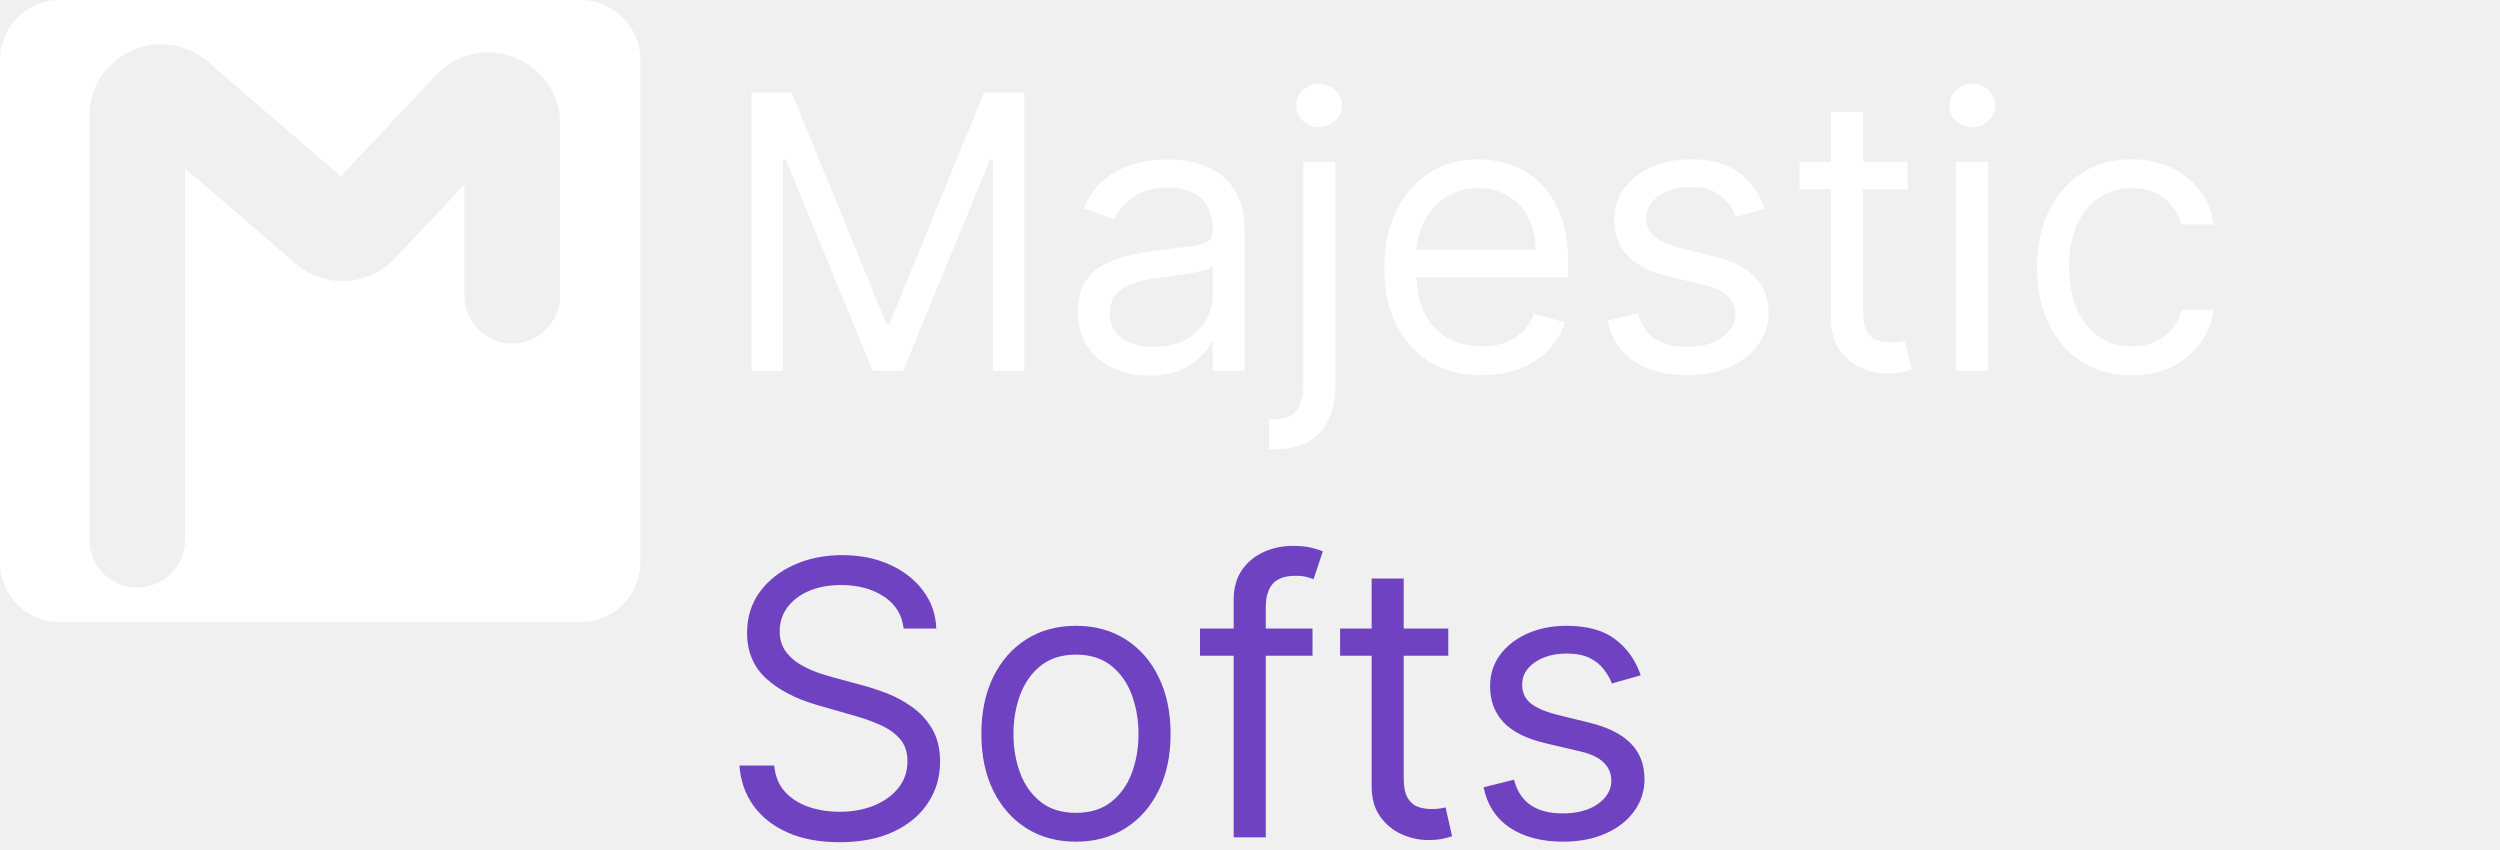
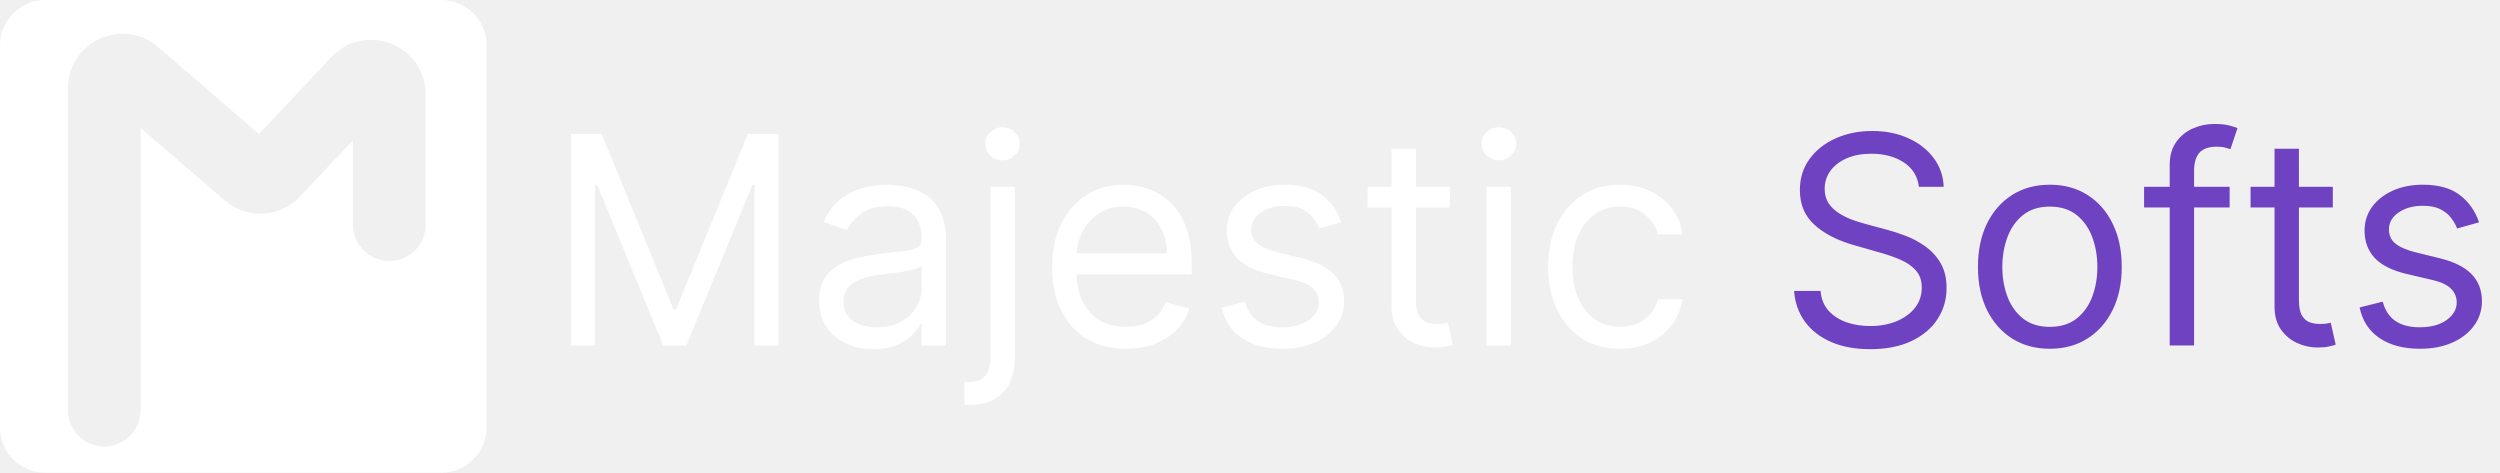
- <svg xmlns="http://www.w3.org/2000/svg" width="209" height="71" viewBox="0 0 209 71" fill="none">
-   <path d="M62.818 7.727H66.182L74.091 27.046H74.364L82.273 7.727H85.636V31H83V13.318H82.773L75.5 31H72.954L65.682 13.318H65.454V31H62.818V7.727ZM96.06 31.409C94.954 31.409 93.95 31.201 93.048 30.784C92.147 30.36 91.431 29.75 90.901 28.954C90.37 28.151 90.105 27.182 90.105 26.046C90.105 25.046 90.302 24.235 90.696 23.614C91.09 22.985 91.617 22.492 92.276 22.136C92.935 21.78 93.662 21.515 94.457 21.341C95.26 21.159 96.067 21.015 96.878 20.909C97.938 20.773 98.798 20.671 99.457 20.602C100.124 20.526 100.609 20.401 100.912 20.227C101.223 20.053 101.378 19.75 101.378 19.318V19.227C101.378 18.106 101.071 17.235 100.457 16.614C99.851 15.992 98.931 15.682 97.696 15.682C96.416 15.682 95.412 15.962 94.685 16.523C93.957 17.083 93.446 17.682 93.151 18.318L90.605 17.409C91.06 16.349 91.666 15.523 92.423 14.932C93.188 14.333 94.022 13.917 94.923 13.682C95.832 13.439 96.726 13.318 97.605 13.318C98.166 13.318 98.81 13.386 99.537 13.523C100.272 13.652 100.98 13.921 101.662 14.329C102.351 14.739 102.923 15.356 103.378 16.182C103.832 17.008 104.06 18.114 104.06 19.5V31H101.378V28.636H101.241C101.06 29.015 100.757 29.421 100.332 29.852C99.908 30.284 99.344 30.651 98.639 30.954C97.935 31.258 97.075 31.409 96.06 31.409ZM96.469 29C97.529 29 98.423 28.792 99.151 28.375C99.885 27.958 100.438 27.421 100.81 26.761C101.188 26.102 101.378 25.409 101.378 24.682V22.227C101.264 22.364 101.014 22.489 100.628 22.602C100.249 22.708 99.81 22.803 99.31 22.886C98.817 22.962 98.336 23.03 97.867 23.091C97.404 23.144 97.029 23.189 96.742 23.227C96.044 23.318 95.393 23.466 94.787 23.671C94.188 23.867 93.704 24.167 93.332 24.568C92.969 24.962 92.787 25.5 92.787 26.182C92.787 27.114 93.132 27.818 93.821 28.296C94.518 28.765 95.401 29 96.469 29ZM108.955 13.546H111.636V32.273C111.636 33.349 111.451 34.28 111.08 35.068C110.716 35.856 110.163 36.466 109.42 36.898C108.686 37.33 107.758 37.545 106.636 37.545C106.545 37.545 106.455 37.545 106.364 37.545C106.273 37.545 106.182 37.545 106.091 37.545V35.045C106.182 35.045 106.265 35.045 106.341 35.045C106.417 35.045 106.5 35.045 106.591 35.045C107.409 35.045 108.008 34.803 108.386 34.318C108.765 33.841 108.955 33.159 108.955 32.273V13.546ZM110.273 10.636C109.75 10.636 109.299 10.458 108.92 10.102C108.549 9.746 108.364 9.318 108.364 8.818C108.364 8.318 108.549 7.89 108.92 7.534C109.299 7.178 109.75 7 110.273 7C110.795 7 111.242 7.178 111.614 7.534C111.992 7.89 112.182 8.318 112.182 8.818C112.182 9.318 111.992 9.746 111.614 10.102C111.242 10.458 110.795 10.636 110.273 10.636ZM123.866 31.364C122.185 31.364 120.734 30.992 119.514 30.25C118.302 29.5 117.366 28.454 116.707 27.114C116.056 25.765 115.73 24.197 115.73 22.409C115.73 20.621 116.056 19.046 116.707 17.682C117.366 16.311 118.283 15.242 119.457 14.477C120.639 13.704 122.018 13.318 123.594 13.318C124.503 13.318 125.401 13.47 126.287 13.773C127.173 14.076 127.98 14.568 128.707 15.25C129.435 15.924 130.014 16.818 130.446 17.932C130.878 19.046 131.094 20.417 131.094 22.046V23.182H117.639V20.864H128.366C128.366 19.879 128.17 19 127.776 18.227C127.389 17.454 126.836 16.845 126.116 16.398C125.404 15.951 124.563 15.727 123.594 15.727C122.526 15.727 121.601 15.992 120.821 16.523C120.048 17.046 119.454 17.727 119.037 18.568C118.62 19.409 118.412 20.311 118.412 21.273V22.818C118.412 24.136 118.639 25.254 119.094 26.171C119.556 27.079 120.196 27.773 121.014 28.25C121.832 28.72 122.783 28.954 123.866 28.954C124.571 28.954 125.207 28.856 125.776 28.659C126.351 28.454 126.848 28.151 127.264 27.75C127.681 27.341 128.003 26.833 128.23 26.227L130.821 26.954C130.548 27.833 130.09 28.606 129.446 29.273C128.802 29.932 128.007 30.447 127.06 30.818C126.113 31.182 125.048 31.364 123.866 31.364ZM147.537 17.454L145.128 18.136C144.976 17.735 144.753 17.345 144.457 16.966C144.17 16.579 143.776 16.261 143.276 16.011C142.776 15.761 142.135 15.636 141.355 15.636C140.287 15.636 139.397 15.883 138.685 16.375C137.98 16.86 137.628 17.477 137.628 18.227C137.628 18.894 137.87 19.421 138.355 19.807C138.84 20.193 139.598 20.515 140.628 20.773L143.219 21.409C144.779 21.788 145.942 22.367 146.707 23.148C147.473 23.921 147.855 24.917 147.855 26.136C147.855 27.136 147.567 28.03 146.991 28.818C146.423 29.606 145.628 30.227 144.605 30.682C143.582 31.136 142.393 31.364 141.037 31.364C139.257 31.364 137.783 30.977 136.616 30.204C135.45 29.432 134.711 28.303 134.401 26.818L136.946 26.182C137.188 27.121 137.647 27.826 138.321 28.296C139.003 28.765 139.893 29 140.991 29C142.241 29 143.234 28.735 143.969 28.204C144.711 27.667 145.082 27.023 145.082 26.273C145.082 25.667 144.87 25.159 144.446 24.75C144.022 24.333 143.37 24.023 142.491 23.818L139.582 23.136C137.984 22.758 136.81 22.171 136.06 21.375C135.317 20.572 134.946 19.568 134.946 18.364C134.946 17.379 135.223 16.508 135.776 15.75C136.336 14.992 137.098 14.398 138.06 13.966C139.029 13.534 140.128 13.318 141.355 13.318C143.082 13.318 144.438 13.697 145.423 14.454C146.416 15.212 147.12 16.212 147.537 17.454ZM159.483 13.546V15.818H150.438V13.546H159.483ZM153.074 9.364H155.756V26C155.756 26.758 155.866 27.326 156.085 27.704C156.313 28.076 156.6 28.326 156.949 28.454C157.305 28.576 157.68 28.636 158.074 28.636C158.369 28.636 158.612 28.621 158.801 28.591C158.991 28.553 159.142 28.523 159.256 28.5L159.801 30.909C159.619 30.977 159.366 31.046 159.04 31.114C158.714 31.189 158.301 31.227 157.801 31.227C157.044 31.227 156.301 31.064 155.574 30.739C154.854 30.413 154.256 29.917 153.778 29.25C153.309 28.583 153.074 27.742 153.074 26.727V9.364ZM163.517 31V13.546H166.199V31H163.517ZM164.881 10.636C164.358 10.636 163.907 10.458 163.528 10.102C163.157 9.746 162.972 9.318 162.972 8.818C162.972 8.318 163.157 7.89 163.528 7.534C163.907 7.178 164.358 7 164.881 7C165.403 7 165.85 7.178 166.222 7.534C166.6 7.89 166.79 8.318 166.79 8.818C166.79 9.318 166.6 9.746 166.222 10.102C165.85 10.458 165.403 10.636 164.881 10.636ZM178.202 31.364C176.565 31.364 175.156 30.977 173.974 30.204C172.793 29.432 171.884 28.367 171.247 27.011C170.611 25.655 170.293 24.106 170.293 22.364C170.293 20.591 170.618 19.026 171.27 17.671C171.929 16.307 172.846 15.242 174.02 14.477C175.202 13.704 176.58 13.318 178.156 13.318C179.384 13.318 180.49 13.546 181.474 14C182.459 14.454 183.266 15.091 183.895 15.909C184.524 16.727 184.914 17.682 185.065 18.773H182.384C182.179 17.977 181.724 17.273 181.02 16.659C180.323 16.038 179.384 15.727 178.202 15.727C177.156 15.727 176.24 16 175.452 16.546C174.671 17.083 174.062 17.845 173.622 18.829C173.19 19.807 172.974 20.954 172.974 22.273C172.974 23.621 173.187 24.796 173.611 25.796C174.043 26.796 174.649 27.572 175.429 28.125C176.217 28.678 177.141 28.954 178.202 28.954C178.899 28.954 179.531 28.833 180.099 28.591C180.668 28.349 181.149 28 181.543 27.546C181.937 27.091 182.217 26.546 182.384 25.909H185.065C184.914 26.939 184.539 27.867 183.94 28.693C183.349 29.511 182.565 30.163 181.588 30.648C180.618 31.125 179.49 31.364 178.202 31.364Z" fill="white" />
-   <path d="M75.546 52.545C75.409 51.394 74.856 50.5 73.886 49.864C72.917 49.227 71.727 48.909 70.318 48.909C69.288 48.909 68.386 49.076 67.614 49.409C66.849 49.742 66.25 50.201 65.818 50.784C65.394 51.367 65.182 52.03 65.182 52.773C65.182 53.394 65.329 53.928 65.625 54.375C65.928 54.814 66.314 55.182 66.784 55.477C67.254 55.765 67.746 56.004 68.261 56.193C68.776 56.375 69.25 56.523 69.682 56.636L72.046 57.273C72.651 57.432 73.326 57.651 74.068 57.932C74.818 58.212 75.534 58.595 76.216 59.08C76.905 59.557 77.474 60.17 77.921 60.92C78.367 61.67 78.591 62.591 78.591 63.682C78.591 64.939 78.261 66.076 77.602 67.091C76.951 68.106 75.996 68.913 74.739 69.511C73.489 70.11 71.97 70.409 70.182 70.409C68.515 70.409 67.072 70.14 65.852 69.602C64.64 69.064 63.686 68.314 62.989 67.352C62.299 66.39 61.909 65.273 61.818 64H64.727C64.803 64.879 65.099 65.606 65.614 66.182C66.136 66.75 66.796 67.174 67.591 67.454C68.394 67.727 69.258 67.864 70.182 67.864C71.258 67.864 72.224 67.689 73.079 67.341C73.936 66.985 74.614 66.492 75.114 65.864C75.614 65.227 75.864 64.485 75.864 63.636C75.864 62.864 75.648 62.235 75.216 61.75C74.784 61.265 74.216 60.871 73.511 60.568C72.807 60.265 72.046 60 71.227 59.773L68.364 58.955C66.546 58.432 65.106 57.686 64.046 56.716C62.985 55.746 62.455 54.477 62.455 52.909C62.455 51.606 62.807 50.47 63.511 49.5C64.224 48.523 65.178 47.765 66.375 47.227C67.579 46.682 68.924 46.409 70.409 46.409C71.909 46.409 73.242 46.678 74.409 47.216C75.576 47.746 76.5 48.474 77.182 49.398C77.871 50.322 78.235 51.371 78.273 52.545H75.546ZM89.952 70.364C88.376 70.364 86.993 69.989 85.804 69.239C84.622 68.489 83.698 67.439 83.031 66.091C82.372 64.742 82.043 63.167 82.043 61.364C82.043 59.545 82.372 57.958 83.031 56.602C83.698 55.246 84.622 54.193 85.804 53.443C86.993 52.693 88.376 52.318 89.952 52.318C91.528 52.318 92.906 52.693 94.088 53.443C95.278 54.193 96.202 55.246 96.861 56.602C97.528 57.958 97.861 59.545 97.861 61.364C97.861 63.167 97.528 64.742 96.861 66.091C96.202 67.439 95.278 68.489 94.088 69.239C92.906 69.989 91.528 70.364 89.952 70.364ZM89.952 67.954C91.149 67.954 92.133 67.648 92.906 67.034C93.679 66.421 94.251 65.614 94.622 64.614C94.993 63.614 95.179 62.53 95.179 61.364C95.179 60.197 94.993 59.11 94.622 58.102C94.251 57.095 93.679 56.28 92.906 55.659C92.133 55.038 91.149 54.727 89.952 54.727C88.755 54.727 87.77 55.038 86.997 55.659C86.224 56.28 85.653 57.095 85.281 58.102C84.91 59.11 84.724 60.197 84.724 61.364C84.724 62.53 84.91 63.614 85.281 64.614C85.653 65.614 86.224 66.421 86.997 67.034C87.77 67.648 88.755 67.954 89.952 67.954ZM109.727 52.545V54.818H100.318V52.545H109.727ZM103.136 70V50.136C103.136 49.136 103.371 48.303 103.841 47.636C104.311 46.97 104.92 46.47 105.67 46.136C106.42 45.803 107.212 45.636 108.045 45.636C108.705 45.636 109.242 45.689 109.659 45.795C110.076 45.901 110.386 46 110.591 46.091L109.818 48.409C109.682 48.364 109.492 48.307 109.25 48.239C109.015 48.17 108.705 48.136 108.318 48.136C107.432 48.136 106.792 48.36 106.398 48.807C106.011 49.254 105.818 49.909 105.818 50.773V70H103.136ZM121.077 52.545V54.818H112.031V52.545H121.077ZM114.668 48.364H117.349V65C117.349 65.758 117.459 66.326 117.679 66.704C117.906 67.076 118.194 67.326 118.543 67.454C118.899 67.576 119.274 67.636 119.668 67.636C119.963 67.636 120.205 67.621 120.395 67.591C120.584 67.553 120.736 67.523 120.849 67.5L121.395 69.909C121.213 69.977 120.959 70.046 120.634 70.114C120.308 70.189 119.895 70.227 119.395 70.227C118.637 70.227 117.895 70.064 117.168 69.739C116.448 69.413 115.849 68.917 115.372 68.25C114.902 67.583 114.668 66.742 114.668 65.727V48.364ZM137.162 56.455L134.753 57.136C134.601 56.735 134.378 56.345 134.082 55.966C133.795 55.58 133.401 55.261 132.901 55.011C132.401 54.761 131.76 54.636 130.98 54.636C129.912 54.636 129.022 54.883 128.31 55.375C127.605 55.86 127.253 56.477 127.253 57.227C127.253 57.894 127.495 58.42 127.98 58.807C128.465 59.193 129.223 59.515 130.253 59.773L132.844 60.409C134.404 60.788 135.567 61.367 136.332 62.148C137.098 62.92 137.48 63.917 137.48 65.136C137.48 66.136 137.192 67.03 136.616 67.818C136.048 68.606 135.253 69.227 134.23 69.682C133.207 70.136 132.018 70.364 130.662 70.364C128.882 70.364 127.408 69.977 126.241 69.204C125.075 68.432 124.336 67.303 124.026 65.818L126.571 65.182C126.813 66.121 127.272 66.826 127.946 67.296C128.628 67.765 129.518 68 130.616 68C131.866 68 132.859 67.735 133.594 67.204C134.336 66.667 134.707 66.023 134.707 65.273C134.707 64.667 134.495 64.159 134.071 63.75C133.647 63.333 132.995 63.023 132.116 62.818L129.207 62.136C127.609 61.758 126.435 61.17 125.685 60.375C124.942 59.572 124.571 58.568 124.571 57.364C124.571 56.379 124.848 55.508 125.401 54.75C125.961 53.992 126.723 53.398 127.685 52.966C128.654 52.534 129.753 52.318 130.98 52.318C132.707 52.318 134.063 52.697 135.048 53.455C136.041 54.212 136.745 55.212 137.162 56.455Z" fill="#6F42C1" />
+ <svg xmlns="http://www.w3.org/2000/svg" width="275" height="52" viewBox="0 0 275 52" fill="none">
+   <path d="M62.818 14.727H66.182L74.091 34.045H74.364L82.273 14.727H85.636V38H83V20.318H82.773L75.5 38H72.954L65.682 20.318H65.454V38H62.818V14.727ZM96.06 38.409C94.954 38.409 93.95 38.201 93.048 37.784C92.147 37.36 91.431 36.75 90.901 35.955C90.37 35.151 90.105 34.182 90.105 33.045C90.105 32.045 90.302 31.235 90.696 30.614C91.09 29.985 91.617 29.492 92.276 29.136C92.935 28.78 93.662 28.515 94.457 28.341C95.26 28.159 96.067 28.015 96.878 27.909C97.938 27.773 98.798 27.671 99.457 27.602C100.124 27.526 100.609 27.401 100.912 27.227C101.223 27.053 101.378 26.75 101.378 26.318V26.227C101.378 25.106 101.071 24.235 100.457 23.614C99.851 22.992 98.931 22.682 97.696 22.682C96.416 22.682 95.412 22.962 94.685 23.523C93.957 24.083 93.446 24.682 93.151 25.318L90.605 24.409C91.06 23.349 91.666 22.523 92.423 21.932C93.188 21.333 94.022 20.917 94.923 20.682C95.832 20.439 96.726 20.318 97.605 20.318C98.166 20.318 98.81 20.386 99.537 20.523C100.272 20.651 100.98 20.921 101.662 21.329C102.351 21.739 102.923 22.356 103.378 23.182C103.832 24.008 104.06 25.114 104.06 26.5V38H101.378V35.636H101.241C101.06 36.015 100.757 36.42 100.332 36.852C99.908 37.284 99.344 37.651 98.639 37.955C97.935 38.258 97.075 38.409 96.06 38.409ZM96.469 36C97.529 36 98.423 35.792 99.151 35.375C99.885 34.958 100.438 34.42 100.81 33.761C101.188 33.102 101.378 32.409 101.378 31.682V29.227C101.264 29.364 101.014 29.489 100.628 29.602C100.249 29.708 99.81 29.803 99.31 29.886C98.817 29.962 98.336 30.03 97.867 30.091C97.404 30.144 97.029 30.189 96.742 30.227C96.044 30.318 95.393 30.466 94.787 30.671C94.188 30.867 93.704 31.167 93.332 31.568C92.969 31.962 92.787 32.5 92.787 33.182C92.787 34.114 93.132 34.818 93.821 35.295C94.518 35.765 95.401 36 96.469 36ZM108.955 20.546H111.636V39.273C111.636 40.349 111.451 41.28 111.08 42.068C110.716 42.856 110.163 43.466 109.42 43.898C108.686 44.33 107.758 44.545 106.636 44.545C106.545 44.545 106.455 44.545 106.364 44.545C106.273 44.545 106.182 44.545 106.091 44.545V42.045C106.182 42.045 106.265 42.045 106.341 42.045C106.417 42.045 106.5 42.045 106.591 42.045C107.409 42.045 108.008 41.803 108.386 41.318C108.765 40.841 108.955 40.159 108.955 39.273V20.546ZM110.273 17.636C109.75 17.636 109.299 17.458 108.92 17.102C108.549 16.746 108.364 16.318 108.364 15.818C108.364 15.318 108.549 14.89 108.92 14.534C109.299 14.178 109.75 14 110.273 14C110.795 14 111.242 14.178 111.614 14.534C111.992 14.89 112.182 15.318 112.182 15.818C112.182 16.318 111.992 16.746 111.614 17.102C111.242 17.458 110.795 17.636 110.273 17.636ZM123.866 38.364C122.185 38.364 120.734 37.992 119.514 37.25C118.302 36.5 117.366 35.455 116.707 34.114C116.056 32.765 115.73 31.197 115.73 29.409C115.73 27.621 116.056 26.046 116.707 24.682C117.366 23.311 118.283 22.242 119.457 21.477C120.639 20.704 122.018 20.318 123.594 20.318C124.503 20.318 125.401 20.47 126.287 20.773C127.173 21.076 127.98 21.568 128.707 22.25C129.435 22.924 130.014 23.818 130.446 24.932C130.878 26.046 131.094 27.417 131.094 29.046V30.182H117.639V27.864H128.366C128.366 26.879 128.17 26 127.776 25.227C127.389 24.454 126.836 23.845 126.116 23.398C125.404 22.951 124.563 22.727 123.594 22.727C122.526 22.727 121.601 22.992 120.821 23.523C120.048 24.046 119.454 24.727 119.037 25.568C118.62 26.409 118.412 27.311 118.412 28.273V29.818C118.412 31.136 118.639 32.254 119.094 33.17C119.556 34.08 120.196 34.773 121.014 35.25C121.832 35.72 122.783 35.955 123.866 35.955C124.571 35.955 125.207 35.856 125.776 35.659C126.351 35.455 126.848 35.151 127.264 34.75C127.681 34.341 128.003 33.833 128.23 33.227L130.821 33.955C130.548 34.833 130.09 35.606 129.446 36.273C128.802 36.932 128.007 37.447 127.06 37.818C126.113 38.182 125.048 38.364 123.866 38.364ZM147.537 24.454L145.128 25.136C144.976 24.735 144.753 24.345 144.457 23.966C144.17 23.579 143.776 23.261 143.276 23.011C142.776 22.761 142.135 22.636 141.355 22.636C140.287 22.636 139.397 22.883 138.685 23.375C137.98 23.86 137.628 24.477 137.628 25.227C137.628 25.894 137.87 26.421 138.355 26.807C138.84 27.193 139.598 27.515 140.628 27.773L143.219 28.409C144.779 28.788 145.942 29.367 146.707 30.148C147.473 30.921 147.855 31.917 147.855 33.136C147.855 34.136 147.567 35.03 146.991 35.818C146.423 36.606 145.628 37.227 144.605 37.682C143.582 38.136 142.393 38.364 141.037 38.364C139.257 38.364 137.783 37.977 136.616 37.205C135.45 36.432 134.711 35.303 134.401 33.818L136.946 33.182C137.188 34.121 137.647 34.826 138.321 35.295C139.003 35.765 139.893 36 140.991 36C142.241 36 143.234 35.735 143.969 35.205C144.711 34.667 145.082 34.023 145.082 33.273C145.082 32.667 144.87 32.159 144.446 31.75C144.022 31.333 143.37 31.023 142.491 30.818L139.582 30.136C137.984 29.758 136.81 29.171 136.06 28.375C135.317 27.572 134.946 26.568 134.946 25.364C134.946 24.379 135.223 23.508 135.776 22.75C136.336 21.992 137.098 21.398 138.06 20.966C139.029 20.534 140.128 20.318 141.355 20.318C143.082 20.318 144.438 20.697 145.423 21.454C146.416 22.212 147.12 23.212 147.537 24.454ZM159.483 20.546V22.818H150.438V20.546H159.483ZM153.074 16.364H155.756V33C155.756 33.758 155.866 34.326 156.085 34.705C156.313 35.076 156.6 35.326 156.949 35.455C157.305 35.576 157.68 35.636 158.074 35.636C158.369 35.636 158.612 35.621 158.801 35.591C158.991 35.553 159.142 35.523 159.256 35.5L159.801 37.909C159.619 37.977 159.366 38.045 159.04 38.114C158.714 38.189 158.301 38.227 157.801 38.227C157.044 38.227 156.301 38.064 155.574 37.739C154.854 37.413 154.256 36.917 153.778 36.25C153.309 35.583 153.074 34.742 153.074 33.727V16.364ZM163.517 38V20.546H166.199V38H163.517ZM164.881 17.636C164.358 17.636 163.907 17.458 163.528 17.102C163.157 16.746 162.972 16.318 162.972 15.818C162.972 15.318 163.157 14.89 163.528 14.534C163.907 14.178 164.358 14 164.881 14C165.403 14 165.85 14.178 166.222 14.534C166.6 14.89 166.79 15.318 166.79 15.818C166.79 16.318 166.6 16.746 166.222 17.102C165.85 17.458 165.403 17.636 164.881 17.636ZM178.202 38.364C176.565 38.364 175.156 37.977 173.974 37.205C172.793 36.432 171.884 35.367 171.247 34.011C170.611 32.655 170.293 31.106 170.293 29.364C170.293 27.591 170.618 26.026 171.27 24.671C171.929 23.307 172.846 22.242 174.02 21.477C175.202 20.704 176.58 20.318 178.156 20.318C179.384 20.318 180.49 20.546 181.474 21C182.459 21.454 183.266 22.091 183.895 22.909C184.524 23.727 184.914 24.682 185.065 25.773H182.384C182.179 24.977 181.724 24.273 181.02 23.659C180.323 23.038 179.384 22.727 178.202 22.727C177.156 22.727 176.24 23 175.452 23.546C174.671 24.083 174.062 24.845 173.622 25.829C173.19 26.807 172.974 27.954 172.974 29.273C172.974 30.621 173.187 31.796 173.611 32.795C174.043 33.795 174.649 34.572 175.429 35.125C176.217 35.678 177.141 35.955 178.202 35.955C178.899 35.955 179.531 35.833 180.099 35.591C180.668 35.349 181.149 35 181.543 34.545C181.937 34.091 182.217 33.545 182.384 32.909H185.065C184.914 33.939 184.539 34.867 183.94 35.693C183.349 36.511 182.565 37.163 181.588 37.648C180.618 38.125 179.49 38.364 178.202 38.364Z" fill="white" />
+   <path d="M211.077 20.546C210.94 19.394 210.387 18.5 209.418 17.864C208.448 17.227 207.259 16.909 205.849 16.909C204.819 16.909 203.918 17.076 203.145 17.409C202.38 17.742 201.781 18.201 201.349 18.784C200.925 19.367 200.713 20.03 200.713 20.773C200.713 21.394 200.861 21.928 201.156 22.375C201.459 22.814 201.846 23.182 202.315 23.477C202.785 23.765 203.277 24.004 203.793 24.193C204.308 24.375 204.781 24.523 205.213 24.636L207.577 25.273C208.183 25.432 208.857 25.651 209.599 25.932C210.349 26.212 211.065 26.595 211.747 27.079C212.437 27.557 213.005 28.171 213.452 28.921C213.899 29.671 214.122 30.591 214.122 31.682C214.122 32.939 213.793 34.076 213.134 35.091C212.482 36.106 211.527 36.913 210.27 37.511C209.02 38.11 207.501 38.409 205.713 38.409C204.046 38.409 202.603 38.14 201.384 37.602C200.171 37.064 199.217 36.314 198.52 35.352C197.83 34.39 197.44 33.273 197.349 32H200.259C200.334 32.879 200.63 33.606 201.145 34.182C201.668 34.75 202.327 35.174 203.122 35.455C203.925 35.727 204.789 35.864 205.713 35.864C206.789 35.864 207.755 35.689 208.611 35.341C209.467 34.985 210.145 34.492 210.645 33.864C211.145 33.227 211.395 32.485 211.395 31.636C211.395 30.864 211.179 30.235 210.747 29.75C210.315 29.265 209.747 28.871 209.043 28.568C208.338 28.265 207.577 28 206.759 27.773L203.895 26.954C202.077 26.432 200.637 25.686 199.577 24.716C198.516 23.746 197.986 22.477 197.986 20.909C197.986 19.606 198.338 18.47 199.043 17.5C199.755 16.523 200.709 15.765 201.906 15.227C203.111 14.682 204.455 14.409 205.94 14.409C207.44 14.409 208.774 14.678 209.94 15.216C211.107 15.746 212.031 16.474 212.713 17.398C213.402 18.322 213.766 19.371 213.804 20.546H211.077ZM225.483 38.364C223.907 38.364 222.525 37.989 221.335 37.239C220.153 36.489 219.229 35.439 218.562 34.091C217.903 32.742 217.574 31.167 217.574 29.364C217.574 27.546 217.903 25.958 218.562 24.602C219.229 23.246 220.153 22.193 221.335 21.443C222.525 20.693 223.907 20.318 225.483 20.318C227.059 20.318 228.438 20.693 229.619 21.443C230.809 22.193 231.733 23.246 232.392 24.602C233.059 25.958 233.392 27.546 233.392 29.364C233.392 31.167 233.059 32.742 232.392 34.091C231.733 35.439 230.809 36.489 229.619 37.239C228.438 37.989 227.059 38.364 225.483 38.364ZM225.483 35.955C226.68 35.955 227.665 35.648 228.438 35.034C229.21 34.42 229.782 33.614 230.153 32.614C230.525 31.614 230.71 30.53 230.71 29.364C230.71 28.197 230.525 27.11 230.153 26.102C229.782 25.095 229.21 24.28 228.438 23.659C227.665 23.038 226.68 22.727 225.483 22.727C224.286 22.727 223.301 23.038 222.528 23.659C221.756 24.28 221.184 25.095 220.812 26.102C220.441 27.11 220.256 28.197 220.256 29.364C220.256 30.53 220.441 31.614 220.812 32.614C221.184 33.614 221.756 34.42 222.528 35.034C223.301 35.648 224.286 35.955 225.483 35.955ZM245.259 20.546V22.818H235.849V20.546H245.259ZM238.668 38V18.136C238.668 17.136 238.902 16.303 239.372 15.636C239.842 14.97 240.452 14.47 241.202 14.136C241.952 13.803 242.743 13.636 243.577 13.636C244.236 13.636 244.774 13.689 245.19 13.796C245.607 13.902 245.918 14 246.122 14.091L245.349 16.409C245.213 16.364 245.024 16.307 244.781 16.239C244.546 16.171 244.236 16.136 243.849 16.136C242.963 16.136 242.323 16.36 241.929 16.807C241.543 17.254 241.349 17.909 241.349 18.773V38H238.668ZM256.608 20.546V22.818H247.562V20.546H256.608ZM250.199 16.364H252.881V33C252.881 33.758 252.991 34.326 253.21 34.705C253.438 35.076 253.725 35.326 254.074 35.455C254.43 35.576 254.805 35.636 255.199 35.636C255.494 35.636 255.737 35.621 255.926 35.591C256.116 35.553 256.267 35.523 256.381 35.5L256.926 37.909C256.744 37.977 256.491 38.045 256.165 38.114C255.839 38.189 255.426 38.227 254.926 38.227C254.169 38.227 253.426 38.064 252.699 37.739C251.979 37.413 251.381 36.917 250.903 36.25C250.434 35.583 250.199 34.742 250.199 33.727V16.364ZM272.693 24.454L270.284 25.136C270.133 24.735 269.909 24.345 269.614 23.966C269.326 23.579 268.932 23.261 268.432 23.011C267.932 22.761 267.292 22.636 266.511 22.636C265.443 22.636 264.553 22.883 263.841 23.375C263.136 23.86 262.784 24.477 262.784 25.227C262.784 25.894 263.027 26.421 263.511 26.807C263.996 27.193 264.754 27.515 265.784 27.773L268.375 28.409C269.936 28.788 271.098 29.367 271.864 30.148C272.629 30.921 273.011 31.917 273.011 33.136C273.011 34.136 272.723 35.03 272.148 35.818C271.58 36.606 270.784 37.227 269.761 37.682C268.739 38.136 267.549 38.364 266.193 38.364C264.413 38.364 262.939 37.977 261.773 37.205C260.606 36.432 259.867 35.303 259.557 33.818L262.102 33.182C262.345 34.121 262.803 34.826 263.477 35.295C264.159 35.765 265.049 36 266.148 36C267.398 36 268.39 35.735 269.125 35.205C269.867 34.667 270.239 34.023 270.239 33.273C270.239 32.667 270.027 32.159 269.602 31.75C269.178 31.333 268.527 31.023 267.648 30.818L264.739 30.136C263.14 29.758 261.966 29.171 261.216 28.375C260.473 27.572 260.102 26.568 260.102 25.364C260.102 24.379 260.379 23.508 260.932 22.75C261.492 21.992 262.254 21.398 263.216 20.966C264.186 20.534 265.284 20.318 266.511 20.318C268.239 20.318 269.595 20.697 270.58 21.454C271.572 22.212 272.277 23.212 272.693 24.454Z" fill="#6F42C1" />
  <path fill-rule="evenodd" clip-rule="evenodd" d="M5 0C2.239 0 0 2.239 0 5V47C0 49.761 2.239 52 5 52H48.529C51.291 52 53.529 49.761 53.529 47V5C53.529 2.239 51.291 0 48.529 0H5ZM15.471 45.118V14.079L24.717 22.046C27.149 24.142 30.8 23.951 33.001 21.615L38.824 15.433V24.712C38.824 26.921 40.614 28.712 42.824 28.712C45.033 28.712 46.824 26.921 46.824 24.712V10.393C46.824 4.961 40.181 2.325 36.456 6.279L28.489 14.737L17.387 5.171C13.498 1.82 7.471 4.583 7.471 9.716V45.118C7.471 47.327 9.261 49.118 11.471 49.118C13.68 49.118 15.471 47.327 15.471 45.118Z" fill="white" />
</svg>
